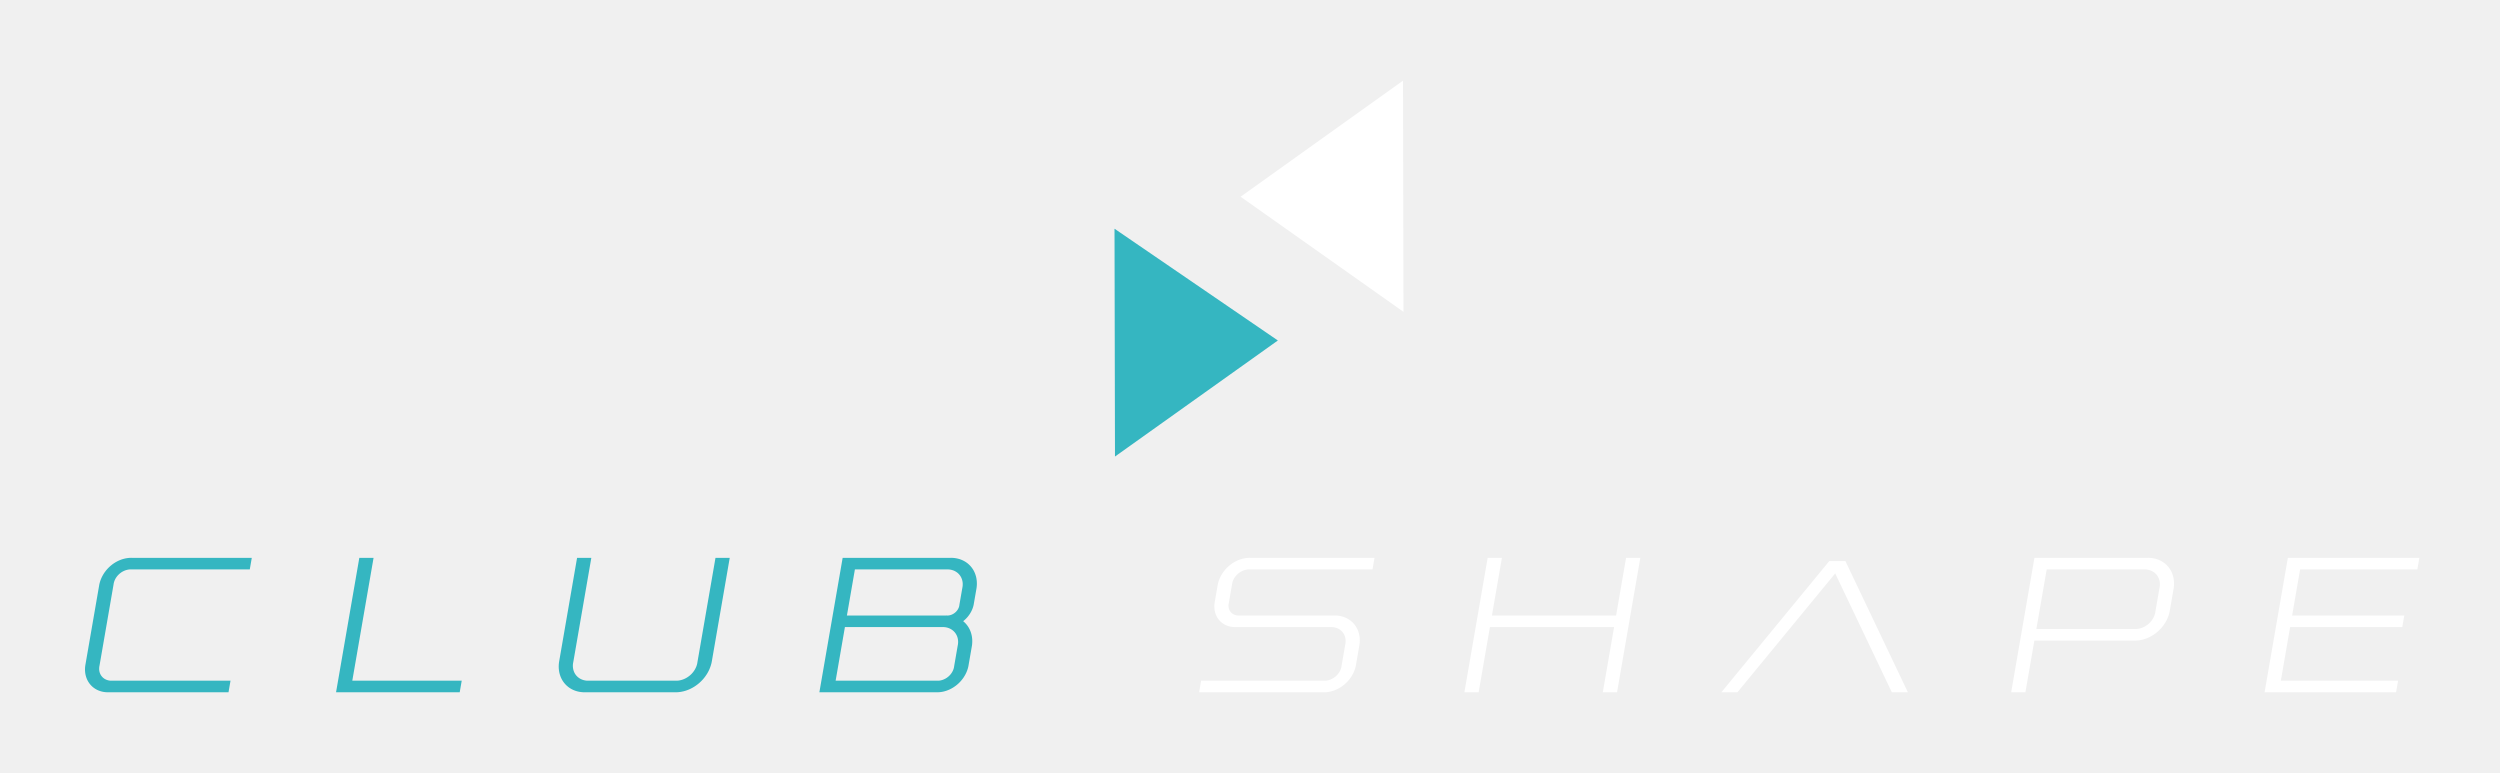
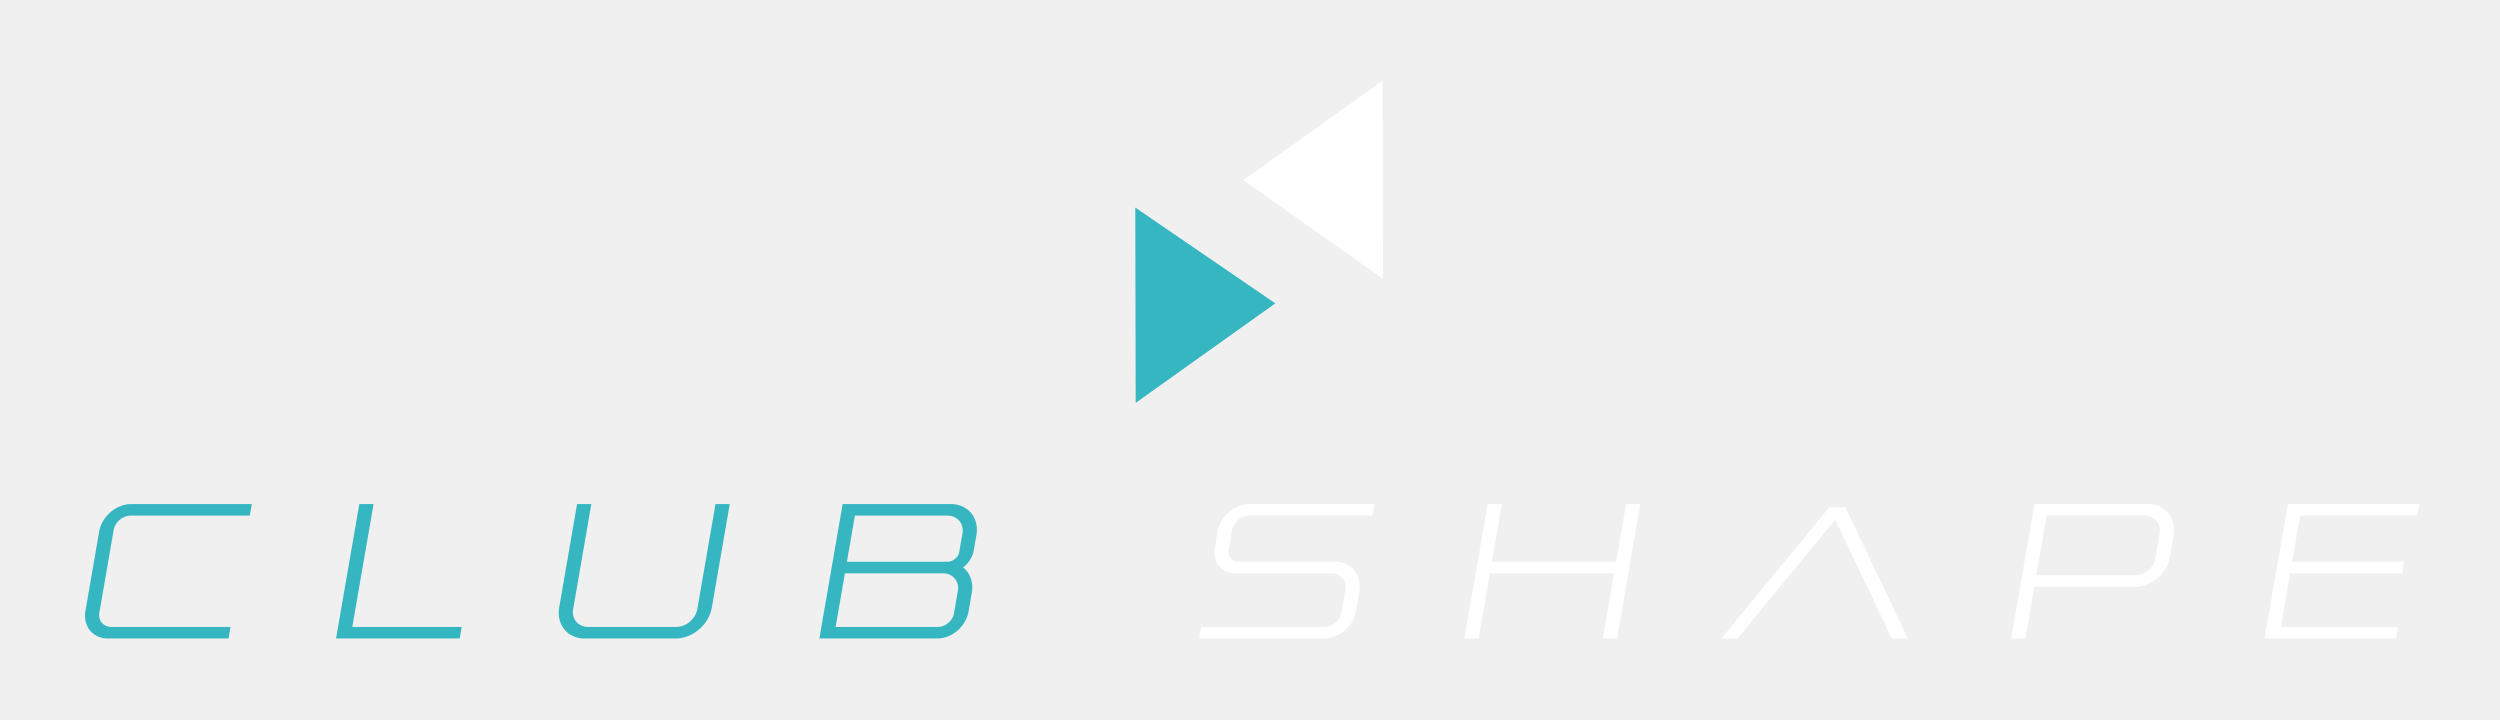
- <svg xmlns="http://www.w3.org/2000/svg" viewBox="0 0 1859.85 575" width="1859.85" height="575" role="img" aria-label="Club Shape">
-   <path fill="#35B6C1" d="M829.13 170.15L829.48 339.64L950.65 253.3Z" />
-   <path fill="#FFFFFF" d="M1043.75 60L1044.1 231.98L922.94 146.35Z" />
-   <path fill="#35B6C1" d="M185.82 423.6L96.7 423.6L98.19 415L187.31 415ZM96.7 423.6L96.26 423.63L95.81 423.68L95.36 423.75L94.91 423.84L94.47 423.94L94.03 424.06L93.59 424.19L93.15 424.34L92.72 424.51L92.29 424.69L91.87 424.89L91.46 425.1L91.05 425.32L90.65 425.56L90.26 425.81L89.88 426.08L89.51 426.36L89.14 426.64L88.79 426.95L88.45 427.26L88.12 427.58L87.8 427.91L87.49 428.25L87.2 428.6L86.92 428.96L86.65 429.33L86.4 429.7L86.16 430.08L85.93 430.46L85.72 430.85L85.53 431.24L85.35 431.64L85.18 432.04L85.03 432.45L84.9 432.85L84.78 433.26L84.68 433.66L84.59 434.07L84.52 434.48L84.47 434.88L73.87 434.88L74.05 434.06L74.27 433.25L74.51 432.43L74.79 431.63L75.1 430.83L75.43 430.04L75.8 429.26L76.19 428.49L76.61 427.73L77.06 426.99L77.53 426.25L78.03 425.54L78.56 424.84L79.1 424.15L79.67 423.49L80.27 422.84L80.88 422.22L81.51 421.61L82.17 421.03L82.84 420.47L83.52 419.93L84.22 419.42L84.94 418.93L85.67 418.47L86.41 418.04L87.17 417.63L87.93 417.25L88.7 416.9L89.48 416.58L90.27 416.28L91.06 416.02L91.85 415.78L92.65 415.58L93.45 415.4L94.25 415.26L95.04 415.15L95.84 415.06L96.63 415.01L97.41 414.99L98.19 415ZM84.47 434.88L74.04 495.12L63.44 495.12L73.87 434.88ZM74.04 495.12L73.95 495.52L73.88 495.93L73.83 496.34L73.79 496.74L73.77 497.15L73.76 497.55L73.77 497.96L73.79 498.36L73.84 498.76L73.9 499.15L73.97 499.54L74.06 499.92L74.17 500.3L74.3 500.67L74.44 501.04L74.59 501.4L74.77 501.75L74.96 502.09L75.16 502.42L75.38 502.74L75.61 503.05L75.86 503.36L76.13 503.64L76.4 503.92L76.69 504.19L77 504.44L77.31 504.68L77.64 504.9L77.98 505.11L78.34 505.31L78.7 505.49L79.07 505.66L79.46 505.81L79.85 505.94L80.25 506.06L80.66 506.16L81.08 506.25L81.5 506.32L81.93 506.37L82.37 506.4L80.88 515L80.1 515.01L79.32 514.99L78.55 514.94L77.78 514.85L77.02 514.74L76.27 514.6L75.54 514.42L74.81 514.22L74.1 513.98L73.4 513.72L72.71 513.42L72.05 513.1L71.4 512.75L70.77 512.37L70.15 511.96L69.56 511.53L68.99 511.07L68.44 510.58L67.92 510.07L67.42 509.53L66.94 508.97L66.49 508.39L66.07 507.78L65.67 507.16L65.3 506.51L64.96 505.85L64.65 505.16L64.37 504.46L64.12 503.75L63.9 503.01L63.71 502.27L63.55 501.51L63.42 500.74L63.33 499.96L63.26 499.17L63.23 498.37L63.24 497.57L63.27 496.75L63.34 495.94L63.44 495.12ZM82.37 506.4L171.49 506.4L170 515L80.88 515ZM277.91 415L260.6 515L250 515L267.31 415ZM251.49 506.4L343.49 506.4L342 515L250 515ZM439.91 415L426.5 492.5L415.9 492.5L429.31 415ZM426.5 492.5L426.39 493.01L426.31 493.52L426.25 494.03L426.2 494.53L426.18 495.04L426.18 495.55L426.2 496.05L426.24 496.55L426.3 497.04L426.38 497.53L426.48 498.02L426.6 498.49L426.74 498.96L426.9 499.42L427.08 499.88L427.28 500.32L427.5 500.75L427.74 501.17L428 501.58L428.28 501.98L428.58 502.36L428.89 502.73L429.22 503.08L429.57 503.42L429.93 503.75L430.32 504.05L430.71 504.34L431.12 504.62L431.55 504.87L431.99 505.11L432.44 505.33L432.91 505.53L433.38 505.71L433.87 505.87L434.37 506.01L434.88 506.13L435.39 506.23L435.92 506.31L436.45 506.36L436.99 506.4L435.5 515L434.61 515.01L433.73 514.98L432.86 514.92L432 514.82L431.14 514.69L430.29 514.52L429.46 514.32L428.64 514.09L427.84 513.82L427.05 513.52L426.28 513.18L425.53 512.81L424.79 512.41L424.08 511.98L423.39 511.52L422.73 511.03L422.09 510.5L421.47 509.95L420.88 509.37L420.32 508.76L419.78 508.13L419.28 507.47L418.8 506.79L418.36 506.08L417.94 505.35L417.56 504.6L417.21 503.82L416.9 503.03L416.62 502.22L416.37 501.4L416.16 500.56L415.99 499.7L415.85 498.83L415.75 497.95L415.68 497.06L415.65 496.16L415.66 495.25L415.7 494.34L415.78 493.42L415.9 492.5ZM436.99 506.4L503.56 506.4L502.07 515L435.5 515ZM503.56 506.4L504.11 506.36L504.66 506.31L505.21 506.23L505.76 506.13L506.31 506.01L506.86 505.87L507.4 505.71L507.94 505.53L508.48 505.33L509.01 505.11L509.53 504.87L510.04 504.62L510.55 504.34L511.05 504.05L511.53 503.75L512.01 503.42L512.48 503.08L512.93 502.73L513.37 502.36L513.8 501.98L514.22 501.58L514.62 501.17L515 500.75L515.37 500.32L515.73 499.88L516.06 499.42L516.39 498.96L516.69 498.49L516.98 498.02L517.24 497.53L517.49 497.04L517.72 496.55L517.94 496.05L518.13 495.55L518.3 495.04L518.45 494.53L518.59 494.03L518.7 493.52L518.79 493.01L518.87 492.5L529.47 492.5L529.26 493.42L529.02 494.34L528.75 495.25L528.44 496.16L528.1 497.06L527.73 497.95L527.32 498.83L526.88 499.7L526.41 500.56L525.91 501.4L525.37 502.22L524.81 503.03L524.23 503.82L523.61 504.6L522.97 505.35L522.3 506.08L521.61 506.79L520.9 507.47L520.17 508.13L519.41 508.76L518.64 509.37L517.85 509.95L517.04 510.5L516.22 511.03L515.38 511.52L514.53 511.98L513.67 512.41L512.8 512.81L511.92 513.18L511.03 513.52L510.14 513.82L509.24 514.09L508.34 514.32L507.44 514.52L506.54 514.69L505.64 514.82L504.74 514.92L503.84 514.98L502.95 515.01L502.07 515ZM518.87 492.5L532.28 415L542.88 415L529.47 492.5ZM610.31 510.7L626.14 419.3L636.74 419.3L620.91 510.7ZM632.18 415L706.88 415L705.39 423.6L630.69 423.6ZM715.89 437.5L715.99 436.99L716.07 436.48L716.14 435.97L716.18 435.47L716.2 434.96L716.2 434.45L716.19 433.95L716.15 433.45L716.09 432.96L716.01 432.47L715.91 431.98L715.79 431.51L715.65 431.04L715.48 430.58L715.3 430.12L715.1 429.68L714.88 429.25L714.64 428.83L714.38 428.42L714.1 428.02L713.81 427.64L713.49 427.27L713.16 426.92L712.81 426.58L712.45 426.25L712.07 425.95L711.67 425.66L711.26 425.38L710.83 425.13L710.39 424.89L709.94 424.67L709.48 424.47L709 424.29L708.51 424.13L708.01 423.99L707.51 423.87L706.99 423.77L706.47 423.69L705.93 423.64L705.39 423.6L706.88 415L707.77 414.99L708.65 415.02L709.52 415.08L710.39 415.18L711.24 415.31L712.09 415.48L712.92 415.68L713.74 415.91L714.54 416.18L715.33 416.48L716.1 416.82L716.86 417.19L717.59 417.59L718.3 418.02L718.99 418.48L719.66 418.97L720.3 419.5L720.91 420.05L721.5 420.63L722.07 421.24L722.6 421.87L723.11 422.53L723.58 423.21L724.03 423.92L724.44 424.65L724.82 425.4L725.17 426.18L725.48 426.97L725.76 427.78L726.01 428.6L726.22 429.44L726.39 430.3L726.53 431.17L726.64 432.05L726.7 432.94L726.73 433.84L726.73 434.75L726.68 435.66L726.6 436.58L726.49 437.5ZM726.49 437.5L724.35 449.85L713.75 449.85L715.89 437.5ZM705.31 457.9L705.63 457.87L705.95 457.83L706.27 457.77L706.58 457.7L706.9 457.62L707.21 457.53L707.53 457.43L707.83 457.32L708.14 457.19L708.44 457.06L708.73 456.91L709.02 456.76L709.31 456.59L709.59 456.42L709.86 456.23L710.12 456.04L710.38 455.84L710.63 455.63L710.88 455.41L711.11 455.19L711.34 454.96L711.56 454.72L711.77 454.48L711.97 454.23L712.16 453.98L712.34 453.72L712.51 453.45L712.67 453.19L712.82 452.92L712.96 452.64L713.09 452.37L713.21 452.09L713.31 451.81L713.41 451.53L713.49 451.25L713.57 450.97L713.63 450.69L713.68 450.41L713.72 450.13L713.75 449.85L724.35 449.85L724.19 450.54L724.01 451.23L723.8 451.92L723.56 452.6L723.3 453.27L723.01 453.94L722.7 454.59L722.36 455.24L722 455.88L721.62 456.51L721.22 457.12L720.79 457.73L720.35 458.32L719.89 458.89L719.4 459.45L718.9 459.99L718.38 460.51L717.84 461.02L717.29 461.51L716.73 461.98L716.15 462.43L715.55 462.85L714.95 463.26L714.33 463.64L713.71 464.01L713.07 464.34L712.43 464.66L711.78 464.95L711.12 465.22L710.46 465.46L709.8 465.68L709.13 465.88L708.46 466.04L707.79 466.19L707.12 466.3L706.46 466.39L705.79 466.46L705.13 466.5L704.47 466.51L703.82 466.5ZM703.82 466.5L623.27 466.5L624.76 457.9L705.31 457.9ZM624.76 457.9L703.46 457.9L701.97 466.5L623.27 466.5ZM712.46 480.4L712.56 479.89L712.65 479.38L712.71 478.87L712.75 478.37L712.78 477.86L712.78 477.35L712.76 476.85L712.72 476.35L712.66 475.86L712.58 475.37L712.48 474.88L712.36 474.41L712.22 473.94L712.06 473.48L711.88 473.02L711.67 472.58L711.45 472.15L711.21 471.73L710.95 471.32L710.68 470.92L710.38 470.54L710.07 470.17L709.73 469.82L709.39 469.48L709.02 469.15L708.64 468.85L708.24 468.56L707.83 468.28L707.41 468.03L706.97 467.79L706.51 467.57L706.05 467.37L705.57 467.19L705.09 467.03L704.59 466.89L704.08 466.77L703.56 466.67L703.04 466.59L702.51 466.54L701.97 466.5L703.46 457.9L704.34 457.89L705.22 457.92L706.1 457.98L706.96 458.08L707.82 458.21L708.66 458.38L709.49 458.58L710.31 458.81L711.12 459.08L711.91 459.38L712.68 459.72L713.43 460.09L714.16 460.49L714.87 460.92L715.56 461.38L716.23 461.87L716.87 462.4L717.49 462.95L718.08 463.53L718.64 464.14L719.17 464.77L719.68 465.43L720.15 466.11L720.6 466.82L721.01 467.55L721.39 468.3L721.74 469.08L722.06 469.87L722.34 470.68L722.58 471.5L722.79 472.34L722.97 473.2L723.11 474.07L723.21 474.95L723.28 475.84L723.31 476.74L723.3 477.65L723.26 478.56L723.18 479.48L723.06 480.4ZM723.06 480.4L720.44 495.55L709.84 495.55L712.46 480.4ZM698.11 506.4L698.54 506.37L698.97 506.32L699.4 506.25L699.83 506.17L700.26 506.07L700.68 505.95L701.11 505.82L701.52 505.68L701.94 505.52L702.35 505.34L702.75 505.15L703.15 504.95L703.54 504.73L703.92 504.5L704.3 504.26L704.67 504L705.02 503.74L705.37 503.46L705.71 503.17L706.04 502.87L706.36 502.56L706.66 502.24L706.96 501.91L707.24 501.57L707.51 501.23L707.76 500.88L708 500.52L708.23 500.16L708.45 499.79L708.65 499.42L708.84 499.04L709.01 498.66L709.16 498.27L709.31 497.88L709.43 497.5L709.55 497.11L709.64 496.72L709.72 496.33L709.79 495.94L709.84 495.55L720.44 495.55L720.26 496.35L720.05 497.15L719.81 497.94L719.54 498.73L719.24 499.52L718.91 500.29L718.55 501.05L718.16 501.81L717.75 502.55L717.31 503.28L716.85 504L716.36 504.7L715.84 505.38L715.31 506.05L714.75 506.7L714.17 507.34L713.57 507.95L712.95 508.54L712.31 509.11L711.65 509.66L710.98 510.18L710.29 510.68L709.59 511.16L708.87 511.61L708.15 512.03L707.41 512.43L706.66 512.8L705.91 513.15L705.14 513.46L704.38 513.75L703.6 514.01L702.82 514.24L702.04 514.44L701.26 514.61L700.48 514.75L699.7 514.86L698.93 514.94L698.15 514.99L697.38 515.01L696.62 515ZM696.62 515L614.87 515L616.36 506.4L698.11 506.4ZM626.88 415L637.48 415L635.99 423.6L625.39 423.6ZM611.06 506.4L621.66 506.4L620.17 515L609.57 515Z" />
-   <path fill="#FFFFFF" d="M1021.06 423.6L928.77 423.6L930.26 415L1022.55 415ZM928.77 423.6L928.33 423.63L927.88 423.68L927.43 423.75L926.98 423.84L926.54 423.94L926.1 424.06L925.66 424.19L925.22 424.34L924.79 424.51L924.36 424.69L923.94 424.89L923.53 425.1L923.12 425.32L922.72 425.56L922.33 425.81L921.95 426.08L921.58 426.36L921.21 426.64L920.86 426.95L920.52 427.26L920.19 427.58L919.87 427.91L919.56 428.25L919.27 428.6L918.99 428.96L918.72 429.33L918.47 429.7L918.23 430.08L918 430.46L917.79 430.85L917.6 431.24L917.42 431.64L917.25 432.04L917.1 432.45L916.97 432.85L916.85 433.26L916.75 433.66L916.66 434.07L916.59 434.48L916.54 434.88L905.94 434.88L906.12 434.06L906.34 433.25L906.58 432.43L906.86 431.63L907.17 430.83L907.5 430.04L907.87 429.26L908.26 428.49L908.68 427.73L909.13 426.99L909.6 426.25L910.1 425.54L910.63 424.84L911.17 424.15L911.74 423.49L912.34 422.84L912.95 422.22L913.58 421.61L914.24 421.03L914.91 420.47L915.59 419.93L916.29 419.42L917.01 418.93L917.74 418.47L918.48 418.04L919.24 417.63L920 417.25L920.77 416.9L921.55 416.58L922.34 416.28L923.13 416.02L923.92 415.78L924.72 415.58L925.52 415.4L926.32 415.26L927.11 415.15L927.91 415.06L928.7 415.01L929.48 414.99L930.26 415ZM916.54 434.88L914.18 448.54L903.58 448.54L905.94 434.88ZM914.18 448.54L914.1 448.87L914.04 449.2L913.99 449.53L913.95 449.86L913.93 450.2L913.92 450.53L913.92 450.86L913.94 451.19L913.97 451.51L914.01 451.83L914.07 452.16L914.14 452.47L914.22 452.78L914.32 453.09L914.43 453.39L914.56 453.69L914.7 453.98L914.85 454.26L915.01 454.54L915.19 454.8L915.38 455.06L915.58 455.32L915.79 455.56L916.01 455.79L916.25 456.01L916.5 456.22L916.76 456.42L917.03 456.61L917.3 456.79L917.59 456.96L917.89 457.11L918.2 457.25L918.51 457.38L918.84 457.5L919.17 457.6L919.5 457.69L919.85 457.76L920.2 457.82L920.56 457.87L920.92 457.9L919.43 466.5L918.72 466.51L918.01 466.49L917.32 466.45L916.62 466.38L915.94 466.28L915.26 466.15L914.59 465.99L913.93 465.81L913.29 465.6L912.66 465.36L912.04 465.1L911.43 464.81L910.84 464.49L910.27 464.15L909.71 463.78L909.17 463.39L908.65 462.98L908.16 462.54L907.68 462.08L907.22 461.59L906.79 461.09L906.38 460.56L905.99 460.01L905.63 459.45L905.3 458.87L904.99 458.26L904.7 457.65L904.44 457.01L904.21 456.36L904.01 455.7L903.84 455.02L903.69 454.34L903.57 453.64L903.49 452.93L903.43 452.21L903.4 451.49L903.4 450.76L903.43 450.02L903.49 449.28L903.58 448.54ZM920.92 457.9L992.38 457.9L990.89 466.5L919.43 466.5ZM1000.76 479.65L1000.86 479.17L1000.94 478.69L1001 478.21L1001.04 477.73L1001.06 477.26L1001.07 476.78L1001.05 476.3L1001.02 475.83L1000.96 475.37L1000.89 474.9L1000.79 474.45L1000.68 474L1000.55 473.55L1000.4 473.12L1000.23 472.69L1000.04 472.27L999.83 471.86L999.61 471.47L999.36 471.08L999.1 470.71L998.83 470.34L998.53 469.99L998.22 469.66L997.89 469.34L997.55 469.03L997.19 468.74L996.81 468.46L996.43 468.2L996.02 467.96L995.61 467.73L995.18 467.52L994.74 467.33L994.29 467.16L993.83 467.01L993.36 466.88L992.88 466.76L992.4 466.67L991.9 466.59L991.4 466.54L990.89 466.5L992.38 457.9L993.23 457.89L994.08 457.92L994.93 457.98L995.76 458.07L996.59 458.2L997.41 458.36L998.22 458.55L999.01 458.77L999.79 459.03L1000.55 459.32L1001.29 459.65L1002.02 460L1002.73 460.39L1003.42 460.81L1004.09 461.25L1004.73 461.73L1005.35 462.24L1005.95 462.77L1006.52 463.33L1007.07 463.92L1007.59 464.53L1008.07 465.17L1008.54 465.83L1008.97 466.51L1009.37 467.22L1009.74 467.95L1010.07 468.69L1010.38 469.46L1010.65 470.24L1010.89 471.04L1011.09 471.85L1011.26 472.68L1011.4 473.52L1011.5 474.37L1011.56 475.24L1011.59 476.11L1011.59 476.98L1011.55 477.87L1011.47 478.76L1011.36 479.65ZM1011.36 479.65L1008.67 495.18L998.07 495.18L1000.76 479.65ZM985.9 506.4L986.35 506.37L986.8 506.32L987.24 506.25L987.69 506.16L988.13 506.06L988.57 505.94L989.01 505.81L989.44 505.66L989.87 505.5L990.29 505.31L990.71 505.12L991.12 504.91L991.53 504.69L991.92 504.45L992.31 504.2L992.69 503.93L993.07 503.66L993.43 503.37L993.78 503.07L994.12 502.76L994.45 502.44L994.76 502.11L995.07 501.77L995.36 501.42L995.64 501.06L995.91 500.7L996.16 500.33L996.4 499.95L996.62 499.57L996.83 499.18L997.03 498.79L997.2 498.4L997.37 498L997.52 497.6L997.65 497.19L997.77 496.79L997.87 496.39L997.95 495.98L998.02 495.58L998.07 495.18L1008.67 495.18L1008.49 495.99L1008.28 496.8L1008.03 497.61L1007.76 498.42L1007.45 499.21L1007.12 500L1006.75 500.78L1006.36 501.55L1005.94 502.31L1005.49 503.05L1005.02 503.78L1004.52 504.49L1004 505.19L1003.45 505.87L1002.88 506.54L1002.29 507.18L1001.68 507.8L1001.05 508.41L1000.4 508.99L999.73 509.55L999.05 510.08L998.35 510.59L997.63 511.08L996.9 511.54L996.16 511.97L995.41 512.38L994.65 512.76L993.88 513.11L993.1 513.43L992.32 513.72L991.53 513.99L990.74 514.22L989.94 514.42L989.15 514.6L988.35 514.74L987.56 514.85L986.76 514.94L985.98 514.99L985.19 515.01L984.42 515ZM984.42 515L892.07 515L893.56 506.4L985.9 506.4ZM1089.42 515L1106.73 415L1117.33 415L1100.02 515ZM1192.39 515L1209.7 415L1220.3 415L1202.99 515ZM1104.61 457.9L1207.58 457.9L1206.09 466.5L1103.12 466.5ZM1360.9 417.38L1372.85 417.38L1292.55 515L1280.6 515ZM1360.9 417.38L1372.85 417.38L1419.35 515L1407.4 515ZM1496.19 515L1512.76 419.3L1523.36 419.3L1506.79 515ZM1518.8 415L1597.5 415L1596.01 423.6L1517.31 423.6ZM1606.51 437.5L1606.61 436.99L1606.69 436.48L1606.76 435.97L1606.8 435.47L1606.82 434.96L1606.82 434.45L1606.81 433.95L1606.77 433.45L1606.71 432.96L1606.63 432.47L1606.53 431.98L1606.41 431.51L1606.27 431.04L1606.1 430.58L1605.92 430.12L1605.72 429.68L1605.5 429.25L1605.26 428.83L1605 428.42L1604.72 428.02L1604.43 427.64L1604.11 427.27L1603.78 426.92L1603.43 426.58L1603.07 426.25L1602.69 425.95L1602.29 425.66L1601.88 425.38L1601.45 425.13L1601.01 424.89L1600.56 424.67L1600.1 424.47L1599.62 424.29L1599.13 424.13L1598.63 423.99L1598.13 423.87L1597.61 423.77L1597.09 423.69L1596.55 423.64L1596.01 423.6L1597.5 415L1598.39 414.99L1599.27 415.02L1600.14 415.08L1601.01 415.18L1601.86 415.31L1602.71 415.48L1603.54 415.68L1604.36 415.91L1605.16 416.18L1605.95 416.48L1606.72 416.82L1607.48 417.19L1608.21 417.59L1608.92 418.02L1609.61 418.48L1610.28 418.97L1610.92 419.5L1611.53 420.05L1612.12 420.63L1612.69 421.24L1613.22 421.87L1613.73 422.53L1614.2 423.21L1614.65 423.92L1615.06 424.65L1615.44 425.4L1615.79 426.18L1616.1 426.97L1616.38 427.78L1616.63 428.6L1616.84 429.44L1617.01 430.3L1617.15 431.17L1617.26 432.05L1617.32 432.94L1617.35 433.84L1617.35 434.75L1617.3 435.66L1617.22 436.58L1617.11 437.5ZM1617.11 437.5L1614.1 454.88L1603.5 454.88L1606.51 437.5ZM1589.16 467.95L1589.68 467.91L1590.2 467.86L1590.72 467.78L1591.24 467.69L1591.75 467.58L1592.27 467.44L1592.78 467.29L1593.28 467.12L1593.79 466.93L1594.28 466.72L1594.77 466.5L1595.25 466.26L1595.73 466L1596.2 465.72L1596.65 465.43L1597.1 465.13L1597.54 464.81L1597.96 464.48L1598.38 464.13L1598.78 463.77L1599.17 463.39L1599.54 463.01L1599.9 462.61L1600.25 462.21L1600.58 461.79L1600.89 461.37L1601.19 460.93L1601.48 460.49L1601.75 460.05L1601.99 459.59L1602.23 459.13L1602.44 458.67L1602.64 458.2L1602.82 457.73L1602.98 457.26L1603.12 456.78L1603.24 456.3L1603.35 455.83L1603.43 455.35L1603.5 454.88L1614.1 454.88L1613.9 455.76L1613.67 456.65L1613.41 457.53L1613.11 458.41L1612.78 459.27L1612.42 460.13L1612.02 460.98L1611.6 461.82L1611.14 462.65L1610.66 463.46L1610.14 464.25L1609.6 465.03L1609.03 465.8L1608.44 466.54L1607.82 467.26L1607.18 467.97L1606.51 468.65L1605.83 469.31L1605.12 469.94L1604.39 470.56L1603.64 471.14L1602.88 471.7L1602.1 472.23L1601.31 472.73L1600.5 473.21L1599.68 473.65L1598.85 474.07L1598.01 474.45L1597.16 474.81L1596.31 475.13L1595.45 475.42L1594.58 475.68L1593.71 475.9L1592.85 476.1L1591.98 476.26L1591.11 476.38L1590.24 476.47L1589.38 476.53L1588.52 476.56L1587.67 476.55ZM1587.67 476.55L1508.15 476.55L1509.64 467.95L1589.16 467.95ZM1513.5 415L1524.1 415L1522.61 423.6L1512.01 423.6ZM1798.36 423.6L1700.54 423.6L1702.03 415L1799.85 415ZM1712.63 415L1695.32 515L1684.72 515L1702.03 415ZM1686.21 506.4L1784.03 506.4L1782.54 515L1684.72 515ZM1699.91 457.9L1788.64 457.9L1787.15 466.5L1698.42 466.5Z" />
+ <svg xmlns="http://www.w3.org/2000/svg" viewBox="0 0 1859.85 535" width="1859.85" height="535" role="img" aria-label="Club Shape">
+   <path fill="#35B6C1" d="M844.59 154.42L844.89 299.7L948.75 225.69Z" />
+   <path fill="#FFFFFF" d="M1028.54 60L1028.85 207.41L924.99 134.01Z" />
+   <path fill="#35B6C1" d="M185.82 383.6L96.7 383.6L98.19 375L187.31 375ZM96.7 383.6L96.26 383.63L95.81 383.68L95.36 383.75L94.91 383.84L94.47 383.94L94.03 384.06L93.59 384.19L93.15 384.34L92.72 384.51L92.29 384.69L91.87 384.89L91.46 385.1L91.05 385.32L90.65 385.56L90.26 385.81L89.88 386.08L89.51 386.36L89.14 386.64L88.79 386.95L88.45 387.26L88.12 387.58L87.8 387.91L87.49 388.25L87.2 388.6L86.92 388.96L86.65 389.33L86.4 389.7L86.16 390.08L85.93 390.46L85.72 390.85L85.53 391.24L85.35 391.64L85.18 392.04L85.03 392.45L84.9 392.85L84.78 393.26L84.68 393.66L84.59 394.07L84.52 394.48L84.47 394.88L73.87 394.88L74.05 394.06L74.27 393.25L74.51 392.43L74.79 391.63L75.1 390.83L75.43 390.04L75.8 389.26L76.19 388.49L76.61 387.73L77.06 386.99L77.53 386.25L78.03 385.54L78.56 384.84L79.1 384.15L79.67 383.49L80.27 382.84L80.88 382.22L81.51 381.61L82.17 381.03L82.84 380.47L83.52 379.93L84.22 379.42L84.94 378.93L85.67 378.47L86.41 378.04L87.17 377.63L87.93 377.25L88.7 376.9L89.48 376.58L90.27 376.28L91.06 376.02L91.85 375.78L92.65 375.58L93.45 375.4L94.25 375.26L95.04 375.15L95.84 375.06L96.63 375.01L97.41 374.99L98.19 375ZM84.47 394.88L74.04 455.12L63.44 455.12L73.87 394.88ZM74.04 455.12L73.95 455.52L73.88 455.93L73.83 456.34L73.79 456.74L73.77 457.15L73.76 457.55L73.77 457.96L73.79 458.36L73.84 458.76L73.9 459.15L73.97 459.54L74.06 459.92L74.17 460.3L74.3 460.67L74.44 461.04L74.59 461.4L74.77 461.75L74.96 462.09L75.16 462.42L75.38 462.74L75.61 463.05L75.86 463.36L76.13 463.64L76.4 463.92L76.69 464.19L77 464.44L77.31 464.68L77.64 464.9L77.98 465.11L78.34 465.31L78.7 465.49L79.07 465.66L79.46 465.81L79.85 465.94L80.25 466.06L80.66 466.16L81.08 466.25L81.5 466.32L81.93 466.37L82.37 466.4L80.88 475L80.1 475.01L79.32 474.99L78.55 474.94L77.78 474.85L77.02 474.74L76.27 474.6L75.54 474.42L74.81 474.22L74.1 473.98L73.4 473.72L72.71 473.42L72.05 473.1L71.4 472.75L70.77 472.37L70.15 471.96L69.56 471.53L68.99 471.07L68.44 470.58L67.92 470.07L67.42 469.53L66.94 468.97L66.49 468.39L66.07 467.78L65.67 467.16L65.3 466.51L64.96 465.85L64.65 465.16L64.37 464.46L64.12 463.75L63.9 463.01L63.71 462.27L63.55 461.51L63.42 460.74L63.33 459.96L63.26 459.17L63.23 458.37L63.24 457.57L63.27 456.75L63.34 455.94L63.44 455.12ZM82.37 466.4L171.49 466.4L170 475L80.88 475ZM277.91 375L260.6 475L250 475L267.31 375ZM251.49 466.4L343.49 466.4L342 475L250 475ZM439.91 375L426.5 452.5L415.9 452.5L429.31 375ZM426.5 452.5L426.39 453.01L426.31 453.52L426.25 454.03L426.2 454.53L426.18 455.04L426.18 455.55L426.2 456.05L426.24 456.55L426.3 457.04L426.38 457.53L426.48 458.02L426.6 458.49L426.74 458.96L426.9 459.42L427.08 459.88L427.28 460.32L427.5 460.75L427.74 461.17L428 461.58L428.28 461.98L428.58 462.36L428.89 462.73L429.22 463.08L429.57 463.42L429.93 463.75L430.32 464.05L430.71 464.34L431.12 464.62L431.55 464.87L431.99 465.11L432.44 465.33L432.91 465.53L433.38 465.71L433.87 465.87L434.37 466.01L434.88 466.13L435.39 466.23L435.92 466.31L436.45 466.36L436.99 466.4L435.5 475L434.61 475.01L433.73 474.98L432.86 474.92L432 474.82L431.14 474.69L430.29 474.52L429.46 474.32L428.64 474.09L427.84 473.82L427.05 473.52L426.28 473.18L425.53 472.81L424.79 472.41L424.08 471.98L423.39 471.52L422.73 471.03L422.09 470.5L421.47 469.95L420.88 469.37L420.32 468.76L419.78 468.13L419.28 467.47L418.8 466.79L418.36 466.08L417.94 465.35L417.56 464.6L417.21 463.82L416.9 463.03L416.62 462.22L416.37 461.4L416.16 460.56L415.99 459.7L415.85 458.83L415.75 457.95L415.68 457.06L415.65 456.16L415.66 455.25L415.7 454.34L415.78 453.42L415.9 452.5ZM436.99 466.4L503.56 466.4L502.07 475L435.5 475ZM503.56 466.4L504.11 466.36L504.66 466.31L505.21 466.23L505.76 466.13L506.31 466.01L506.86 465.87L507.4 465.71L507.94 465.53L508.48 465.33L509.01 465.11L509.53 464.87L510.04 464.62L510.55 464.34L511.05 464.05L511.53 463.75L512.01 463.42L512.48 463.08L512.93 462.73L513.37 462.36L513.8 461.98L514.22 461.58L514.62 461.17L515 460.75L515.37 460.32L515.73 459.88L516.06 459.42L516.39 458.96L516.69 458.49L516.98 458.02L517.24 457.53L517.49 457.04L517.72 456.55L517.94 456.05L518.13 455.55L518.3 455.04L518.45 454.53L518.59 454.03L518.7 453.52L518.79 453.01L518.87 452.5L529.47 452.5L529.26 453.42L529.02 454.34L528.75 455.25L528.44 456.16L528.1 457.06L527.73 457.95L527.32 458.83L526.88 459.7L526.41 460.56L525.91 461.4L525.37 462.22L524.81 463.03L524.23 463.82L523.61 464.6L522.97 465.35L522.3 466.08L521.61 466.79L520.9 467.47L520.17 468.13L519.41 468.76L518.64 469.37L517.85 469.95L517.04 470.5L516.22 471.03L515.38 471.52L514.53 471.98L513.67 472.41L512.8 472.81L511.92 473.18L511.03 473.52L510.14 473.82L509.24 474.09L508.34 474.32L507.44 474.52L506.54 474.69L505.64 474.82L504.74 474.92L503.84 474.98L502.95 475.01L502.07 475ZM518.87 452.5L532.28 375L542.88 375L529.47 452.5ZM610.31 470.7L626.14 379.3L636.74 379.3L620.91 470.7ZM632.18 375L706.88 375L705.39 383.6L630.69 383.6ZM715.89 397.5L715.99 396.99L716.07 396.48L716.14 395.97L716.18 395.47L716.2 394.96L716.2 394.45L716.19 393.95L716.15 393.45L716.09 392.96L716.01 392.47L715.91 391.98L715.79 391.51L715.65 391.04L715.48 390.58L715.3 390.12L715.1 389.68L714.88 389.25L714.64 388.83L714.38 388.42L714.1 388.02L713.81 387.64L713.49 387.27L713.16 386.92L712.81 386.58L712.45 386.25L712.07 385.95L711.67 385.66L711.26 385.38L710.83 385.13L710.39 384.89L709.94 384.67L709.48 384.47L709 384.29L708.51 384.13L708.01 383.99L707.51 383.87L706.99 383.77L706.47 383.69L705.93 383.64L705.39 383.6L706.88 375L707.77 374.99L708.65 375.02L709.52 375.08L710.39 375.18L711.24 375.31L712.09 375.48L712.92 375.68L713.74 375.91L714.54 376.18L715.33 376.48L716.1 376.82L716.86 377.19L717.59 377.59L718.3 378.02L718.99 378.48L719.66 378.97L720.3 379.5L720.91 380.05L721.5 380.63L722.07 381.24L722.6 381.87L723.11 382.53L723.58 383.21L724.03 383.92L724.44 384.65L724.82 385.4L725.17 386.18L725.48 386.97L725.76 387.78L726.01 388.6L726.22 389.44L726.39 390.3L726.53 391.17L726.64 392.05L726.7 392.94L726.73 393.84L726.73 394.75L726.68 395.66L726.6 396.58L726.49 397.5ZM726.49 397.5L724.35 409.85L713.75 409.85L715.89 397.5ZM705.31 417.9L705.63 417.87L705.95 417.83L706.27 417.77L706.58 417.7L706.9 417.62L707.21 417.53L707.53 417.43L707.83 417.32L708.14 417.19L708.44 417.06L708.73 416.91L709.02 416.76L709.31 416.59L709.59 416.42L709.86 416.23L710.12 416.04L710.38 415.84L710.63 415.63L710.88 415.41L711.11 415.19L711.34 414.96L711.56 414.72L711.77 414.48L711.97 414.23L712.16 413.98L712.34 413.72L712.51 413.45L712.67 413.19L712.82 412.92L712.96 412.64L713.09 412.37L713.21 412.09L713.31 411.81L713.41 411.53L713.49 411.25L713.57 410.97L713.63 410.69L713.68 410.41L713.72 410.13L713.75 409.85L724.35 409.85L724.19 410.54L724.01 411.23L723.8 411.92L723.56 412.6L723.3 413.27L723.01 413.94L722.7 414.59L722.36 415.24L722 415.88L721.62 416.51L721.22 417.12L720.79 417.73L720.35 418.32L719.89 418.89L719.4 419.45L718.9 419.99L718.38 420.51L717.84 421.02L717.29 421.51L716.73 421.98L716.15 422.43L715.55 422.85L714.95 423.26L714.33 423.64L713.71 424.01L713.07 424.34L712.43 424.66L711.78 424.95L711.12 425.22L710.46 425.46L709.8 425.68L709.13 425.88L708.46 426.04L707.79 426.19L707.12 426.3L706.46 426.39L705.79 426.46L705.13 426.5L704.47 426.51L703.82 426.5ZM703.82 426.5L623.27 426.5L624.76 417.9L705.31 417.9ZM624.76 417.9L703.46 417.9L701.97 426.5L623.27 426.5ZM712.46 440.4L712.56 439.89L712.65 439.38L712.71 438.87L712.75 438.37L712.78 437.86L712.78 437.35L712.76 436.85L712.72 436.35L712.66 435.86L712.58 435.37L712.48 434.88L712.36 434.41L712.22 433.94L712.06 433.48L711.88 433.02L711.67 432.58L711.45 432.15L711.21 431.73L710.95 431.32L710.68 430.92L710.38 430.54L710.07 430.17L709.73 429.82L709.39 429.48L709.02 429.15L708.64 428.85L708.24 428.56L707.83 428.28L707.41 428.03L706.97 427.79L706.51 427.57L706.05 427.37L705.57 427.19L705.09 427.03L704.59 426.89L704.08 426.77L703.56 426.67L703.04 426.59L702.51 426.54L701.97 426.5L703.46 417.9L704.34 417.89L705.22 417.92L706.1 417.98L706.96 418.08L707.82 418.21L708.66 418.38L709.49 418.58L710.31 418.81L711.12 419.08L711.91 419.38L712.68 419.72L713.43 420.09L714.16 420.49L714.87 420.92L715.56 421.38L716.23 421.87L716.87 422.4L717.49 422.95L718.08 423.53L718.64 424.14L719.17 424.77L719.68 425.43L720.15 426.11L720.6 426.82L721.01 427.55L721.39 428.3L721.74 429.08L722.06 429.87L722.34 430.68L722.58 431.5L722.79 432.34L722.97 433.2L723.11 434.07L723.21 434.95L723.28 435.84L723.31 436.74L723.3 437.65L723.26 438.56L723.18 439.48L723.06 440.4ZM723.06 440.4L720.44 455.55L709.84 455.55L712.46 440.4ZM698.11 466.4L698.54 466.37L698.97 466.32L699.4 466.25L699.83 466.17L700.26 466.07L700.68 465.95L701.11 465.82L701.52 465.68L701.94 465.52L702.35 465.34L702.75 465.15L703.15 464.95L703.54 464.73L703.92 464.5L704.3 464.26L704.67 464L705.02 463.74L705.37 463.46L705.71 463.17L706.04 462.87L706.36 462.56L706.66 462.24L706.96 461.91L707.24 461.57L707.51 461.23L707.76 460.88L708 460.52L708.23 460.16L708.45 459.79L708.65 459.42L708.84 459.04L709.01 458.66L709.16 458.27L709.31 457.88L709.43 457.5L709.55 457.11L709.64 456.72L709.72 456.33L709.79 455.94L709.84 455.55L720.44 455.55L720.26 456.35L720.05 457.15L719.81 457.94L719.54 458.73L719.24 459.52L718.91 460.29L718.55 461.05L718.16 461.81L717.75 462.55L717.31 463.28L716.85 464L716.36 464.7L715.84 465.38L715.31 466.05L714.75 466.7L714.17 467.34L713.57 467.95L712.95 468.54L712.31 469.11L711.65 469.66L710.98 470.18L710.29 470.68L709.59 471.16L708.87 471.61L708.15 472.03L707.41 472.43L706.66 472.8L705.91 473.15L705.14 473.46L704.38 473.75L703.6 474.01L702.82 474.24L702.04 474.44L701.26 474.61L700.48 474.75L699.7 474.86L698.93 474.94L698.15 474.99L697.38 475.01L696.62 475ZM696.62 475L614.87 475L616.36 466.4L698.11 466.4ZM626.88 375L637.48 375L635.99 383.6L625.39 383.6ZM611.06 466.4L621.66 466.4L620.17 475L609.57 475Z" />
+   <path fill="#FFFFFF" d="M1021.06 383.6L928.77 383.6L930.26 375L1022.55 375ZM928.77 383.6L928.33 383.63L927.88 383.68L927.43 383.75L926.98 383.84L926.54 383.94L926.1 384.06L925.66 384.19L925.22 384.34L924.79 384.51L924.36 384.69L923.94 384.89L923.53 385.1L923.12 385.32L922.72 385.56L922.33 385.81L921.95 386.08L921.58 386.36L921.21 386.64L920.86 386.95L920.52 387.26L920.19 387.58L919.87 387.91L919.56 388.25L919.27 388.6L918.99 388.96L918.72 389.33L918.47 389.7L918.23 390.08L918 390.46L917.79 390.85L917.6 391.24L917.42 391.64L917.25 392.04L917.1 392.45L916.97 392.85L916.85 393.26L916.75 393.66L916.66 394.07L916.59 394.48L916.54 394.88L905.94 394.88L906.12 394.06L906.34 393.25L906.58 392.43L906.86 391.63L907.17 390.83L907.5 390.04L907.87 389.26L908.26 388.49L908.68 387.73L909.13 386.99L909.6 386.25L910.1 385.54L910.63 384.84L911.17 384.15L911.74 383.49L912.34 382.84L912.95 382.22L913.58 381.61L914.24 381.03L914.91 380.47L915.59 379.93L916.29 379.42L917.01 378.93L917.74 378.47L918.48 378.04L919.24 377.63L920 377.25L920.77 376.9L921.55 376.58L922.34 376.28L923.13 376.02L923.92 375.78L924.72 375.58L925.52 375.4L926.32 375.26L927.11 375.15L927.91 375.06L928.7 375.01L929.48 374.99L930.26 375ZM916.54 394.88L914.18 408.54L903.58 408.54L905.94 394.88ZM914.18 408.54L914.1 408.87L914.04 409.2L913.99 409.53L913.95 409.86L913.93 410.2L913.92 410.53L913.92 410.86L913.94 411.19L913.97 411.51L914.01 411.83L914.07 412.16L914.14 412.47L914.22 412.78L914.32 413.09L914.43 413.39L914.56 413.69L914.7 413.98L914.85 414.26L915.01 414.54L915.19 414.8L915.38 415.06L915.58 415.32L915.79 415.56L916.01 415.79L916.25 416.01L916.5 416.22L916.76 416.42L917.03 416.61L917.3 416.79L917.59 416.96L917.89 417.11L918.2 417.25L918.51 417.38L918.84 417.5L919.17 417.6L919.5 417.69L919.85 417.76L920.2 417.82L920.56 417.87L920.92 417.9L919.43 426.5L918.72 426.51L918.01 426.49L917.32 426.45L916.62 426.38L915.94 426.28L915.26 426.15L914.59 425.99L913.93 425.81L913.29 425.6L912.66 425.36L912.04 425.1L911.43 424.81L910.84 424.49L910.27 424.15L909.71 423.78L909.17 423.39L908.65 422.98L908.16 422.54L907.68 422.08L907.22 421.59L906.79 421.09L906.38 420.56L905.99 420.01L905.63 419.45L905.3 418.87L904.99 418.26L904.7 417.65L904.44 417.01L904.21 416.36L904.01 415.7L903.84 415.02L903.69 414.34L903.57 413.64L903.49 412.93L903.43 412.21L903.4 411.49L903.4 410.76L903.43 410.02L903.49 409.28L903.58 408.54ZM920.92 417.9L992.38 417.9L990.89 426.5L919.43 426.5ZM1000.76 439.65L1000.86 439.17L1000.94 438.69L1001 438.21L1001.04 437.73L1001.06 437.26L1001.07 436.78L1001.05 436.3L1001.02 435.83L1000.96 435.37L1000.89 434.9L1000.79 434.45L1000.68 434L1000.55 433.55L1000.4 433.12L1000.23 432.69L1000.04 432.27L999.83 431.86L999.61 431.47L999.36 431.08L999.1 430.71L998.83 430.34L998.53 429.99L998.22 429.66L997.89 429.34L997.55 429.03L997.19 428.74L996.81 428.46L996.43 428.2L996.02 427.96L995.61 427.73L995.18 427.52L994.74 427.33L994.29 427.16L993.83 427.01L993.36 426.88L992.88 426.76L992.4 426.67L991.9 426.59L991.4 426.54L990.89 426.5L992.38 417.9L993.23 417.89L994.08 417.92L994.93 417.98L995.76 418.07L996.59 418.2L997.41 418.36L998.22 418.55L999.01 418.77L999.79 419.03L1000.55 419.32L1001.29 419.65L1002.02 420L1002.73 420.39L1003.42 420.81L1004.09 421.25L1004.73 421.73L1005.35 422.24L1005.95 422.77L1006.52 423.33L1007.07 423.92L1007.59 424.53L1008.07 425.17L1008.54 425.83L1008.97 426.51L1009.37 427.22L1009.74 427.95L1010.07 428.69L1010.38 429.46L1010.65 430.24L1010.89 431.04L1011.09 431.85L1011.26 432.68L1011.4 433.52L1011.5 434.37L1011.56 435.24L1011.59 436.11L1011.59 436.98L1011.55 437.87L1011.47 438.76L1011.36 439.65ZM1011.36 439.65L1008.67 455.18L998.07 455.18L1000.76 439.65ZM985.9 466.4L986.35 466.37L986.8 466.32L987.24 466.25L987.69 466.16L988.13 466.06L988.57 465.94L989.01 465.81L989.44 465.66L989.87 465.5L990.29 465.31L990.71 465.12L991.12 464.91L991.53 464.69L991.92 464.45L992.31 464.2L992.69 463.93L993.07 463.66L993.43 463.37L993.78 463.07L994.12 462.76L994.45 462.44L994.76 462.11L995.07 461.77L995.36 461.42L995.64 461.06L995.91 460.7L996.16 460.33L996.4 459.95L996.62 459.57L996.83 459.18L997.03 458.79L997.2 458.4L997.37 458L997.52 457.6L997.65 457.19L997.77 456.79L997.87 456.39L997.95 455.98L998.02 455.58L998.07 455.18L1008.67 455.18L1008.49 455.99L1008.28 456.8L1008.03 457.61L1007.76 458.42L1007.45 459.21L1007.12 460L1006.75 460.78L1006.36 461.55L1005.94 462.31L1005.49 463.05L1005.02 463.78L1004.52 464.49L1004 465.19L1003.45 465.87L1002.88 466.54L1002.29 467.18L1001.68 467.8L1001.05 468.41L1000.4 468.99L999.73 469.55L999.05 470.08L998.35 470.59L997.63 471.08L996.9 471.54L996.16 471.97L995.41 472.38L994.65 472.76L993.88 473.11L993.1 473.43L992.32 473.72L991.53 473.99L990.74 474.22L989.94 474.42L989.15 474.6L988.35 474.74L987.56 474.85L986.76 474.94L985.98 474.99L985.19 475.01L984.42 475ZM984.42 475L892.07 475L893.56 466.4L985.9 466.4ZM1089.42 475L1106.73 375L1117.33 375L1100.02 475ZM1192.39 475L1209.7 375L1220.3 375L1202.99 475ZM1104.61 417.9L1207.58 417.9L1206.09 426.5L1103.12 426.5ZM1360.9 377.38L1372.85 377.38L1292.55 475L1280.6 475ZM1360.9 377.38L1372.85 377.38L1419.35 475L1407.4 475ZM1496.19 475L1512.76 379.3L1523.36 379.3L1506.79 475ZM1518.8 375L1597.5 375L1596.01 383.6L1517.31 383.6ZM1606.51 397.5L1606.61 396.99L1606.69 396.48L1606.76 395.97L1606.8 395.47L1606.82 394.96L1606.82 394.45L1606.81 393.95L1606.77 393.45L1606.71 392.96L1606.63 392.47L1606.53 391.98L1606.41 391.51L1606.27 391.04L1606.1 390.58L1605.92 390.12L1605.72 389.68L1605.5 389.25L1605.26 388.83L1605 388.42L1604.72 388.02L1604.43 387.64L1604.11 387.27L1603.78 386.92L1603.43 386.58L1603.07 386.25L1602.69 385.95L1602.29 385.66L1601.88 385.38L1601.45 385.13L1601.01 384.89L1600.56 384.67L1600.1 384.47L1599.62 384.29L1599.13 384.13L1598.63 383.99L1598.13 383.87L1597.61 383.77L1597.09 383.69L1596.55 383.64L1596.01 383.6L1597.5 375L1598.39 374.99L1599.27 375.02L1600.14 375.08L1601.01 375.18L1601.86 375.31L1602.71 375.48L1603.54 375.68L1604.36 375.91L1605.16 376.18L1605.95 376.48L1606.72 376.82L1607.48 377.19L1608.21 377.59L1608.92 378.02L1609.61 378.48L1610.28 378.97L1610.92 379.5L1611.53 380.05L1612.12 380.63L1612.69 381.24L1613.22 381.87L1613.73 382.53L1614.2 383.21L1614.65 383.92L1615.06 384.65L1615.44 385.4L1615.79 386.18L1616.1 386.97L1616.38 387.78L1616.63 388.6L1616.84 389.44L1617.01 390.3L1617.15 391.17L1617.26 392.05L1617.32 392.94L1617.35 393.84L1617.35 394.75L1617.3 395.66L1617.22 396.58L1617.11 397.5ZM1617.11 397.5L1614.1 414.88L1603.5 414.88L1606.51 397.5ZM1589.16 427.95L1589.68 427.91L1590.2 427.86L1590.72 427.78L1591.24 427.69L1591.75 427.58L1592.27 427.44L1592.78 427.29L1593.28 427.12L1593.79 426.93L1594.28 426.72L1594.77 426.5L1595.25 426.26L1595.73 426L1596.2 425.72L1596.65 425.43L1597.1 425.13L1597.54 424.81L1597.96 424.48L1598.38 424.13L1598.78 423.77L1599.17 423.39L1599.54 423.01L1599.9 422.61L1600.25 422.21L1600.58 421.79L1600.89 421.37L1601.19 420.93L1601.48 420.49L1601.75 420.05L1601.99 419.59L1602.23 419.13L1602.44 418.67L1602.64 418.2L1602.82 417.73L1602.98 417.26L1603.12 416.78L1603.24 416.3L1603.35 415.83L1603.43 415.35L1603.5 414.88L1614.1 414.88L1613.9 415.76L1613.67 416.65L1613.41 417.53L1613.11 418.41L1612.78 419.27L1612.42 420.13L1612.02 420.98L1611.6 421.82L1611.14 422.65L1610.66 423.46L1610.14 424.25L1609.6 425.03L1609.03 425.8L1608.44 426.54L1607.82 427.26L1607.18 427.97L1606.51 428.65L1605.83 429.31L1605.12 429.94L1604.39 430.56L1603.64 431.14L1602.88 431.7L1602.1 432.23L1601.31 432.73L1600.5 433.21L1599.68 433.65L1598.85 434.07L1598.01 434.45L1597.16 434.81L1596.31 435.13L1595.45 435.42L1594.58 435.68L1593.71 435.9L1592.85 436.1L1591.98 436.26L1591.11 436.38L1590.24 436.47L1589.38 436.53L1588.52 436.56L1587.67 436.55ZM1587.67 436.55L1508.15 436.55L1509.64 427.95L1589.16 427.95ZM1513.5 375L1524.1 375L1522.61 383.6L1512.01 383.6ZM1798.36 383.6L1700.54 383.6L1702.03 375L1799.85 375ZM1712.63 375L1695.32 475L1684.72 475L1702.03 375ZM1686.21 466.4L1784.03 466.4L1782.54 475L1684.72 475ZM1699.91 417.9L1788.64 417.9L1787.15 426.5L1698.42 426.5Z" />
</svg>
